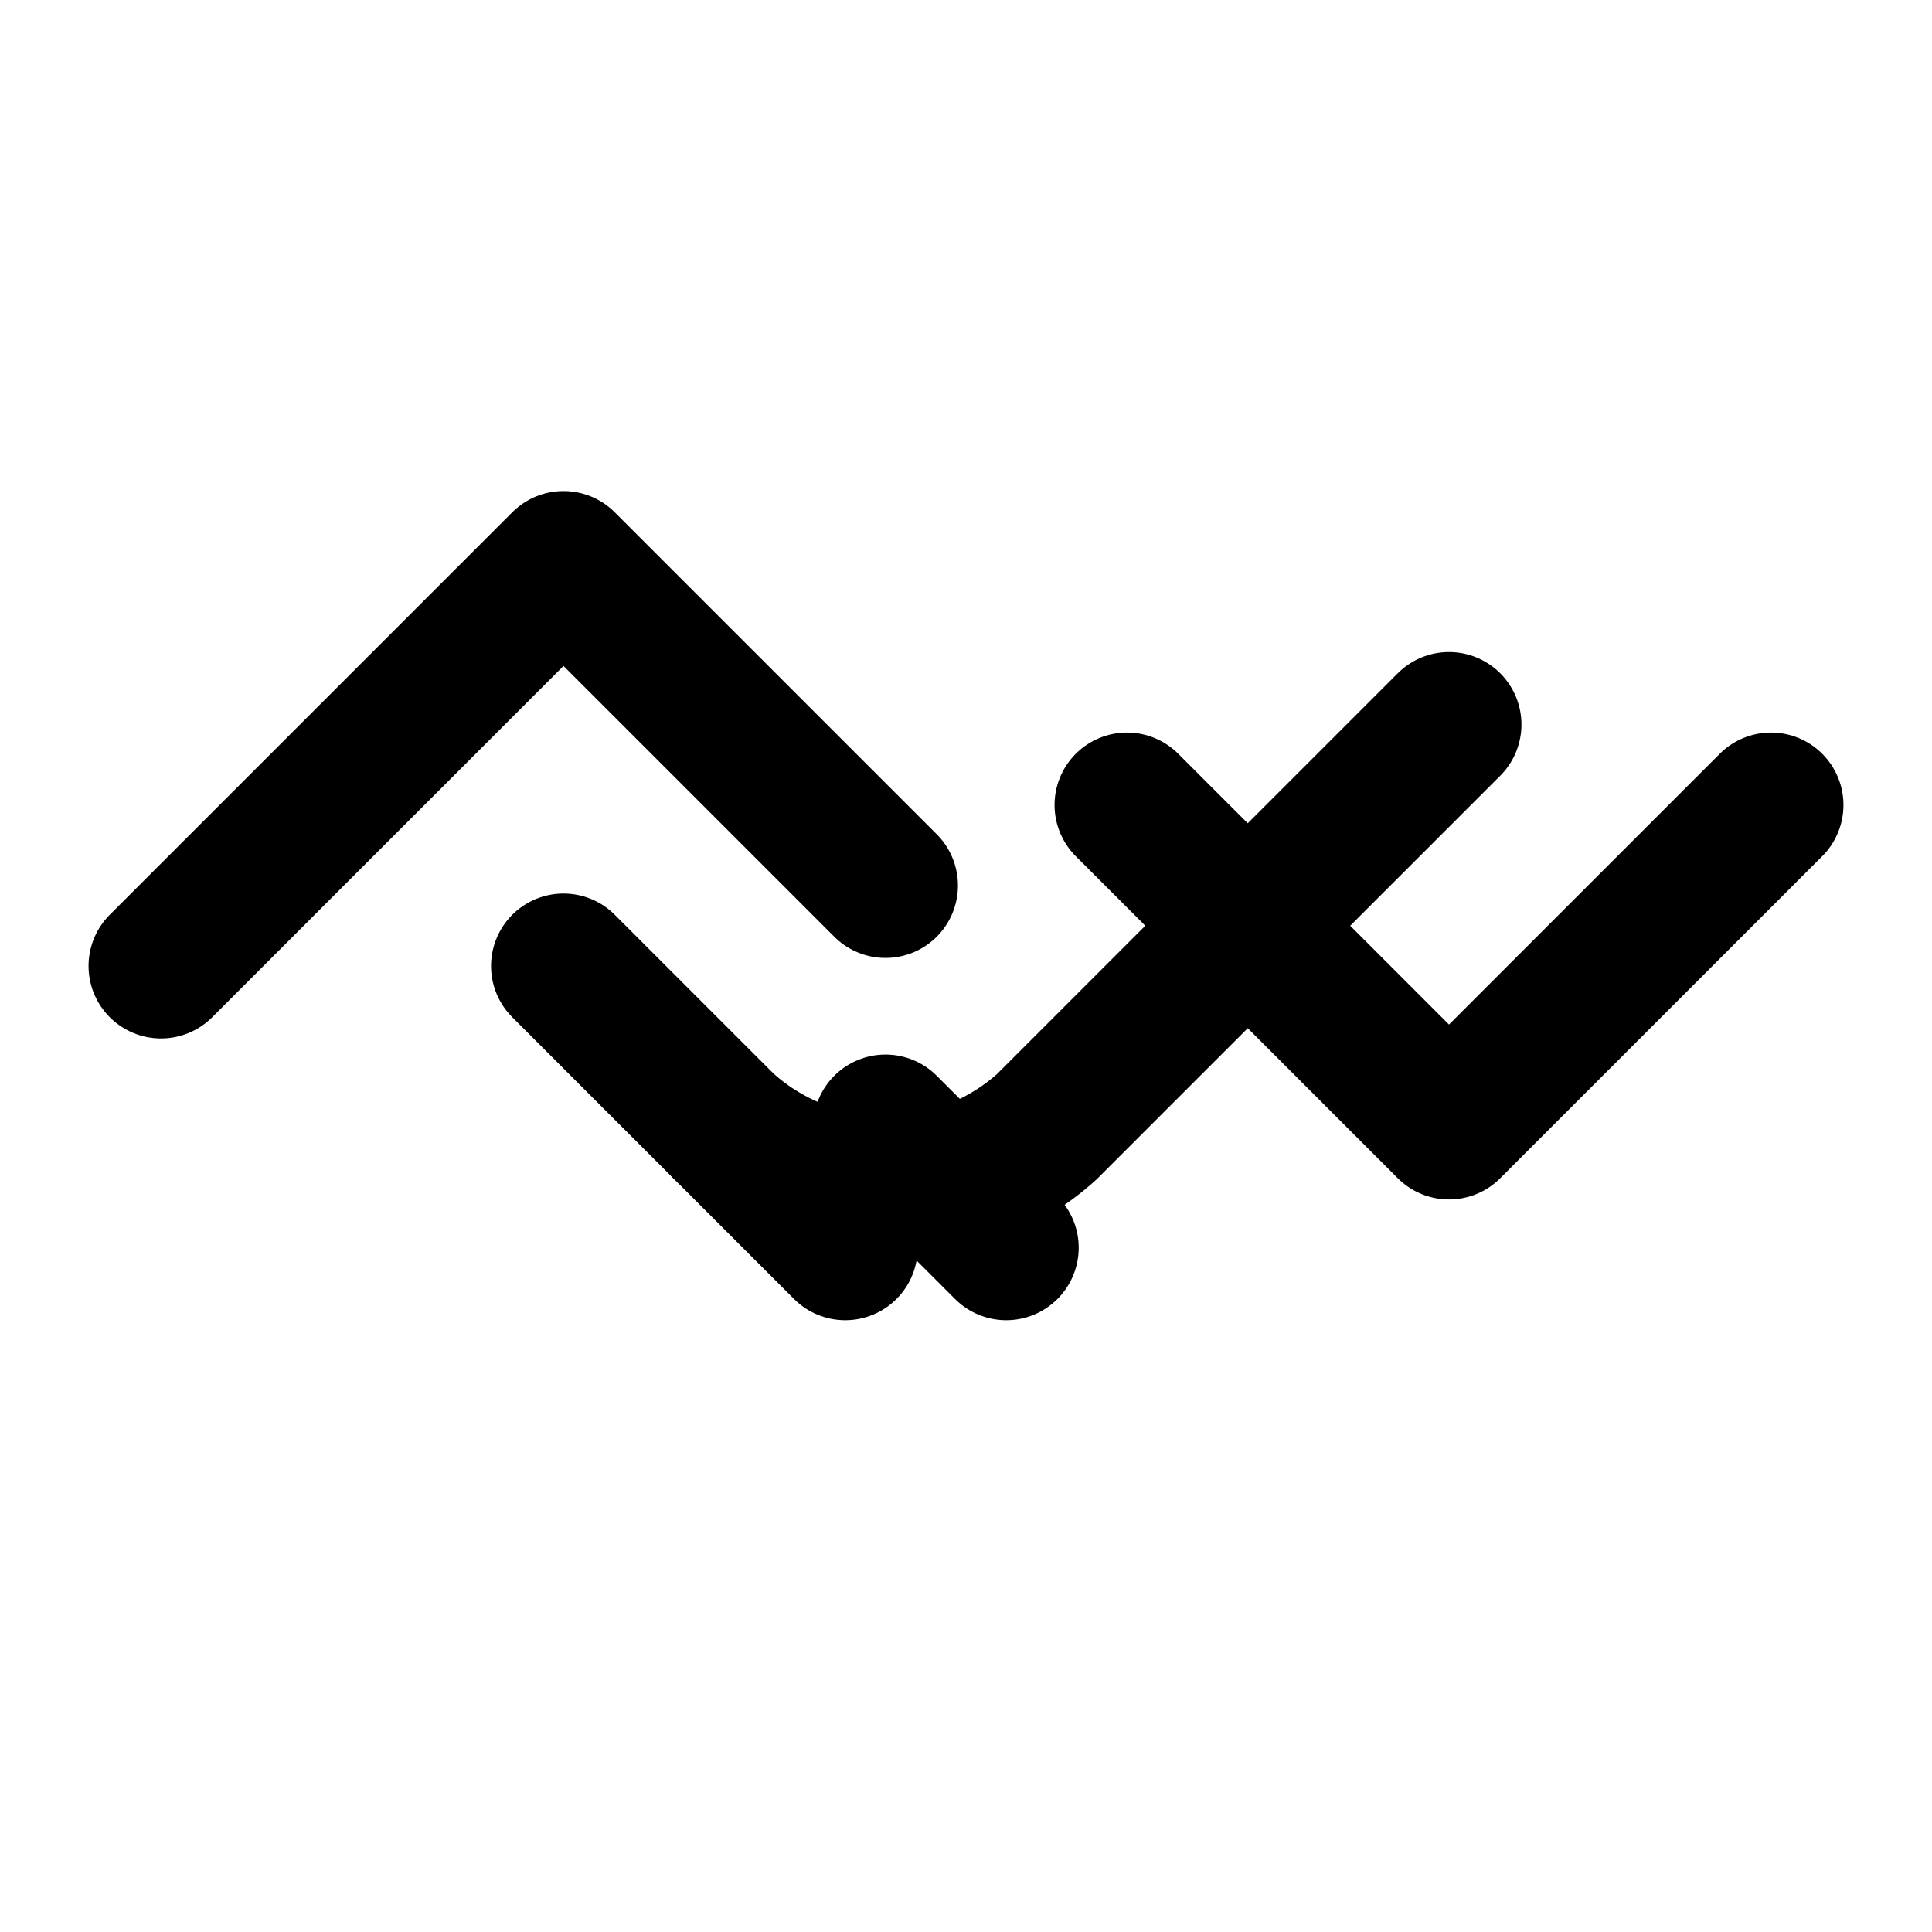
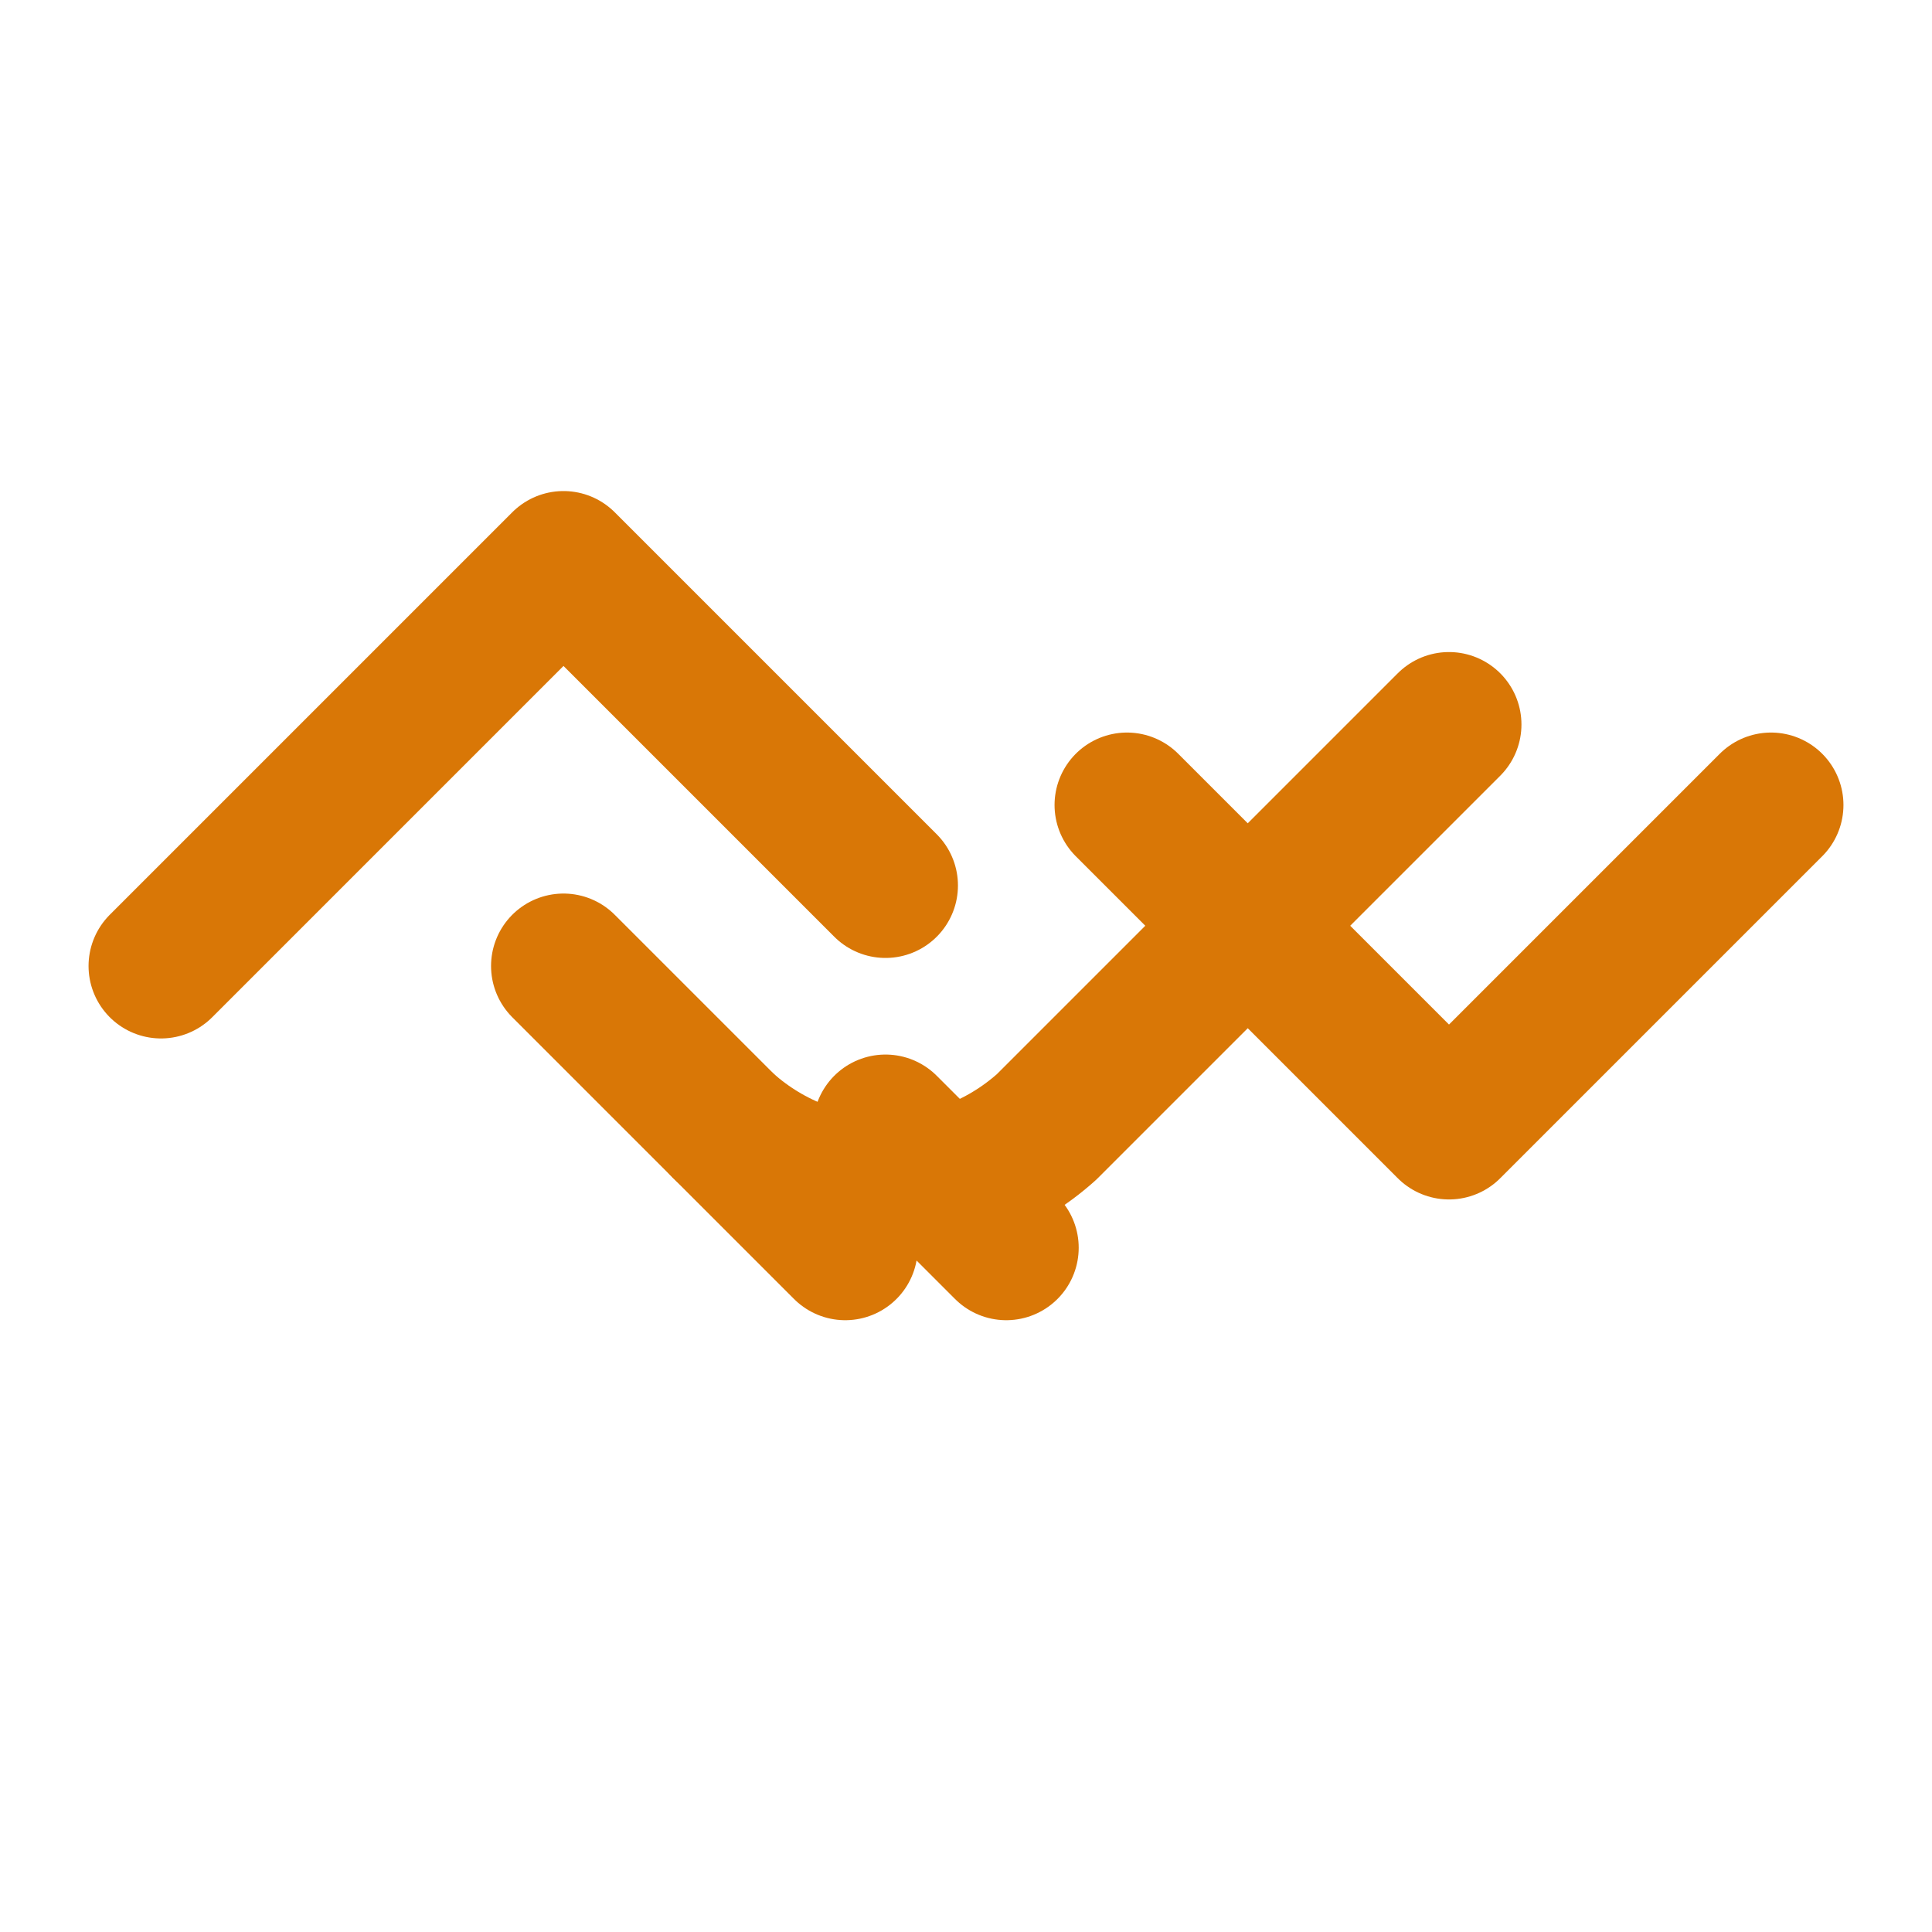
- <svg xmlns="http://www.w3.org/2000/svg" viewBox="0 0 24 24" fill="none" stroke="currentColor" stroke-width="1.8" stroke-linecap="round" stroke-linejoin="round">
+ <svg xmlns="http://www.w3.org/2000/svg" viewBox="0 0 24 24" fill="none" stroke="#D97706" stroke-width="1.8" stroke-linecap="round" stroke-linejoin="round">
  <path d="M7 12l2 2a3 3 0 0 0 4 0l5-5" />
  <path d="M2 12l5-5 4 4" />
  <path d="M14 10l4 4 4-4" />
  <path d="M9 14l1.5 1.5" />
  <path d="M11 14l1.5 1.5" />
</svg>
